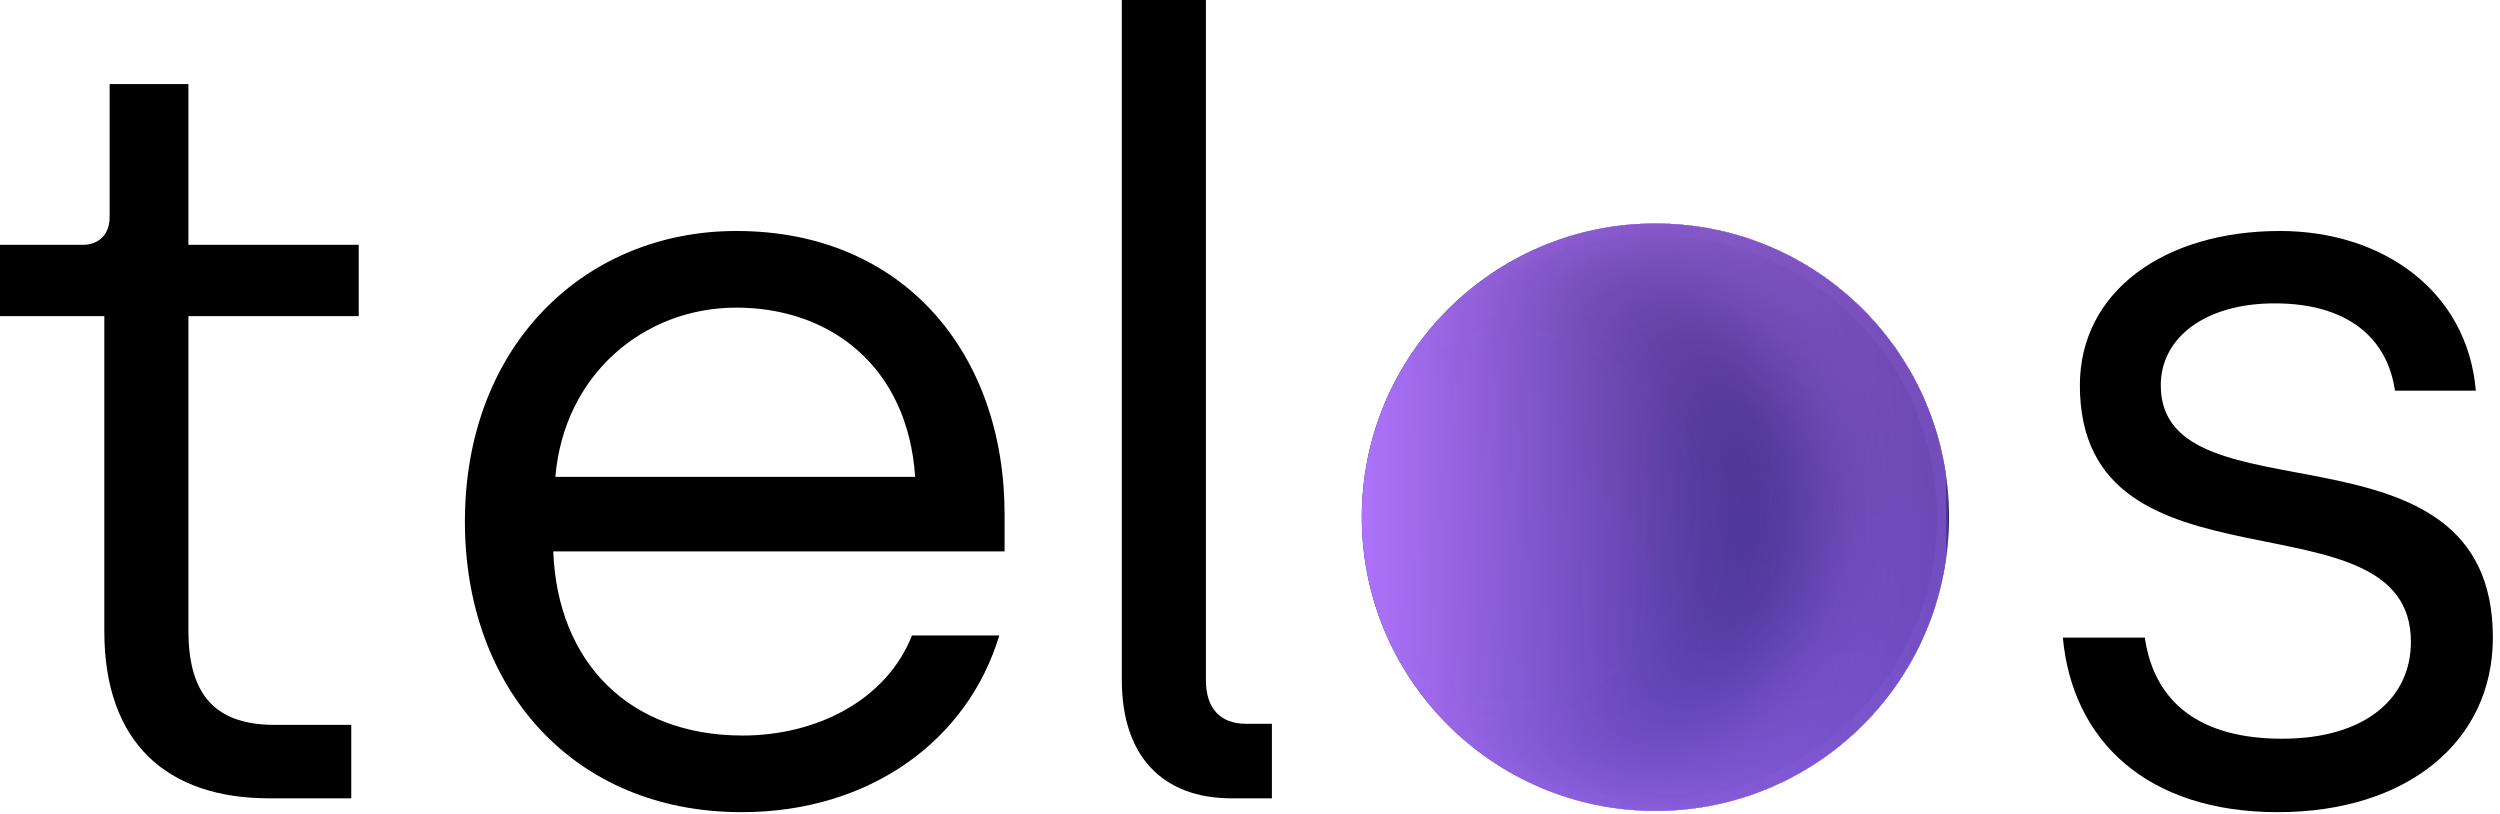
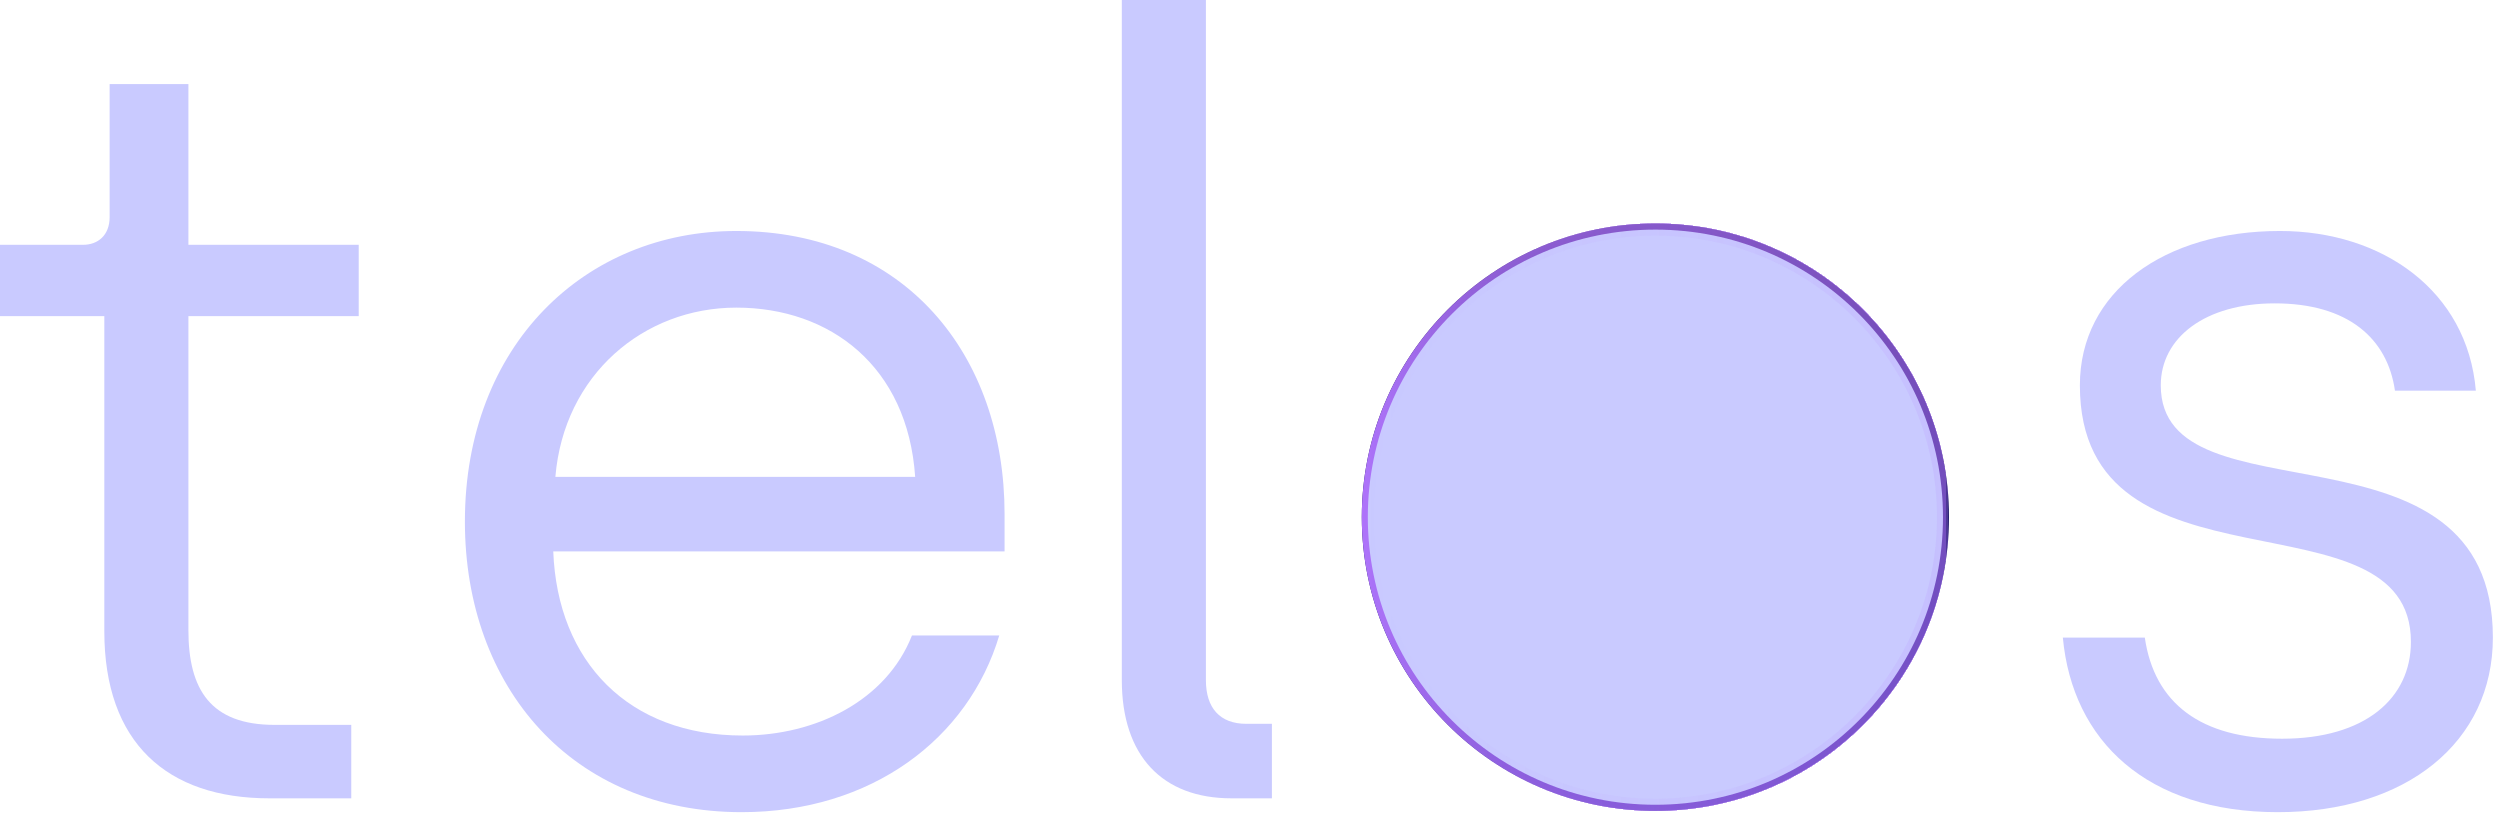
- <svg xmlns="http://www.w3.org/2000/svg" width="246" height="80" viewBox="0 0 246 80" fill="none">
-   <path d="M26.499 78.555H34.564V71.328H27.023C20.739 71.328 18.539 67.872 18.539 62.006V31.108H35.298V24.09H18.539V8.275H10.788V21.367C10.788 23.148 9.636 24.09 8.17 24.09H0V31.108H10.265V62.111C10.265 73.109 16.444 78.555 26.499 78.555Z" fill="currentColor" />
-   <path d="M72.979 79.917C85.757 79.917 95.288 72.69 98.326 62.53H89.737C87.224 68.919 80.311 72.376 73.084 72.376C61.876 72.376 54.859 65.149 54.44 54.256H98.85V50.59C98.85 34.879 89.004 22.729 72.455 22.729C57.582 22.729 45.746 33.936 45.746 51.323C45.746 67.662 56.325 79.917 72.979 79.917ZM54.649 46.924C55.487 36.869 63.343 30.27 72.455 30.27C81.672 30.27 89.318 36.031 90.052 46.924H54.649Z" fill="currentColor" />
-   <path d="M121.175 78.555H125.155V71.224H122.641C120.023 71.224 118.661 69.653 118.661 66.929V0H110.387V66.929C110.387 74.366 114.367 78.555 121.175 78.555Z" fill="currentColor" />
-   <path d="M224.142 79.917C236.815 79.917 245.299 73.004 245.299 62.74C245.299 40.22 212.62 51.742 212.62 37.916C212.62 33.203 217.019 29.851 223.827 29.851C231.054 29.851 234.93 33.307 235.663 38.44H243.623C242.785 28.594 234.406 22.729 224.351 22.729C212.934 22.729 204.66 28.699 204.66 37.916C204.66 59.493 237.234 47.866 237.234 63.159C237.234 68.71 232.73 72.69 224.56 72.69C216.6 72.69 211.992 69.234 211.049 62.74H202.984C203.927 72.899 211.258 79.917 224.142 79.917Z" fill="currentColor" />
-   <circle cx="162.891" cy="50.891" r="28.891" fill="url(#paint0_linear)" />
-   <g filter="url(#filter0_i)">
-     <circle cx="162.891" cy="50.891" r="28.891" fill="url(#paint1_linear)" />
+ <svg xmlns="http://www.w3.org/2000/svg" width="246" height="80" viewBox="0 0 246 80" fill="#c9caff">
+   <path d="M26.499 78.555H34.564V71.328H27.023C20.739 71.328 18.539 67.872 18.539 62.006V31.108H35.298V24.09H18.539V8.275H10.788V21.367C10.788 23.148 9.636 24.09 8.17 24.09H0V31.108H10.265V62.111C10.265 73.109 16.444 78.555 26.499 78.555Z" fill="#c9caff" />
+   <path d="M72.979 79.917C85.757 79.917 95.288 72.69 98.326 62.53H89.737C87.224 68.919 80.311 72.376 73.084 72.376C61.876 72.376 54.859 65.149 54.44 54.256H98.85V50.59C98.85 34.879 89.004 22.729 72.455 22.729C57.582 22.729 45.746 33.936 45.746 51.323C45.746 67.662 56.325 79.917 72.979 79.917ZM54.649 46.924C55.487 36.869 63.343 30.27 72.455 30.27C81.672 30.27 89.318 36.031 90.052 46.924H54.649Z" fill="#c9caff" />
+   <path d="M121.175 78.555H125.155V71.224H122.641C120.023 71.224 118.661 69.653 118.661 66.929V0H110.387V66.929C110.387 74.366 114.367 78.555 121.175 78.555Z" fill="#c9caff" />
+   <path d="M224.142 79.917C236.815 79.917 245.299 73.004 245.299 62.74C245.299 40.22 212.62 51.742 212.62 37.916C212.62 33.203 217.019 29.851 223.827 29.851C231.054 29.851 234.93 33.307 235.663 38.44H243.623C242.785 28.594 234.406 22.729 224.351 22.729C212.934 22.729 204.66 28.699 204.66 37.916C204.66 59.493 237.234 47.866 237.234 63.159C237.234 68.71 232.73 72.69 224.56 72.69C216.6 72.69 211.992 69.234 211.049 62.74H202.984C203.927 72.899 211.258 79.917 224.142 79.917Z" fill="#c9caff" />
+   <circle cx="162.891" cy="50.891" r="28.891" fill="url(#paint_x_linear)" />
+   <g filter="url(#filter_x_i)">
+     <circle cx="162.891" cy="50.891" r="28.891" fill="url(#paint_y_linear)" />
  </g>
-   <circle cx="162.891" cy="50.891" r="28.298" stroke="url(#paint2_linear)" stroke-opacity="0.12" stroke-width="1.188" />
+   <circle cx="162.891" cy="50.891" r="28.298" stroke="url(#paint_z_linear)" stroke-opacity="0.12" stroke-width="1.188" />
  <defs>
-     <filter id="filter0_i" x="124.5" y="22" width="67.283" height="57.783" filterUnits="userSpaceOnUse" color-interpolation-filters="sRGB">
+     <filter id="filter_x_i" x="124.5" y="22" width="67.283" height="57.783" filterUnits="userSpaceOnUse" color-interpolation-filters="sRGB">
      <feFlood flood-opacity="0" result="BackgroundImageFix" />
      <feBlend mode="normal" in="SourceGraphic" in2="BackgroundImageFix" result="shape" />
      <feColorMatrix in="SourceAlpha" type="matrix" values="0 0 0 0 0 0 0 0 0 0 0 0 0 0 0 0 0 0 127 0" result="hardAlpha" />
      <feOffset dx="-14.25" />
      <feGaussianBlur stdDeviation="4.75" />
      <feComposite in2="hardAlpha" operator="arithmetic" k2="-1" k3="1" />
      <feColorMatrix type="matrix" values="0 0 0 0 0.682 0 0 0 0 0.451 0 0 0 0 0.98 0 0 0 0.56 0" />
      <feBlend mode="normal" in2="shape" result="effect1_innerShadow" />
    </filter>
-     <linearGradient id="paint0_linear" x1="162.891" y1="22" x2="162.891" y2="79.783" gradientUnits="userSpaceOnUse">
+     <linearGradient id="paint_x_linear" x1="162.891" y1="22" x2="162.891" y2="79.783" gradientUnits="userSpaceOnUse">
      <stop stop-color="#130C3F" />
      <stop offset="1" stop-color="#15197B" />
    </linearGradient>
-     <linearGradient id="paint1_linear" x1="134" y1="50.891" x2="191.783" y2="50.891" gradientUnits="userSpaceOnUse">
+     <linearGradient id="paint_y_linear" x1="134" y1="50.891" x2="191.783" y2="50.891" gradientUnits="userSpaceOnUse">
      <stop stop-color="#AE73FA" />
      <stop offset="1" stop-color="#AE73FA" stop-opacity="0" />
    </linearGradient>
-     <linearGradient id="paint2_linear" x1="191.783" y1="50.891" x2="134" y2="50.891" gradientUnits="userSpaceOnUse">
+     <linearGradient id="paint_z_linear" x1="191.783" y1="50.891" x2="134" y2="50.891" gradientUnits="userSpaceOnUse">
      <stop stop-color="#AE73FA" />
      <stop offset="1" stop-color="#AE73FA" stop-opacity="0" />
    </linearGradient>
  </defs>
</svg>
